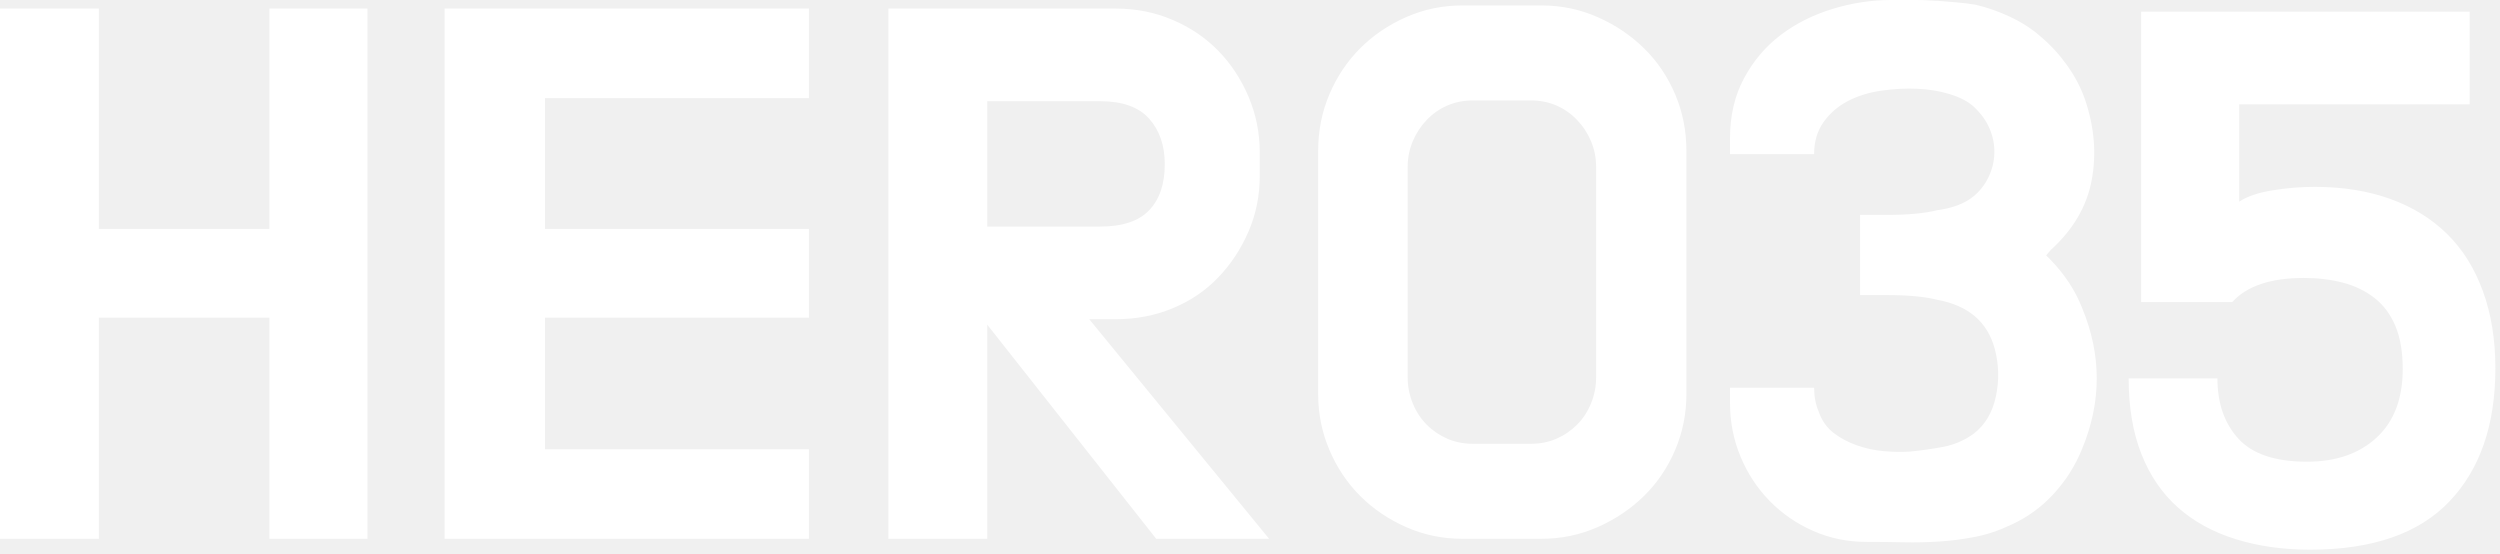
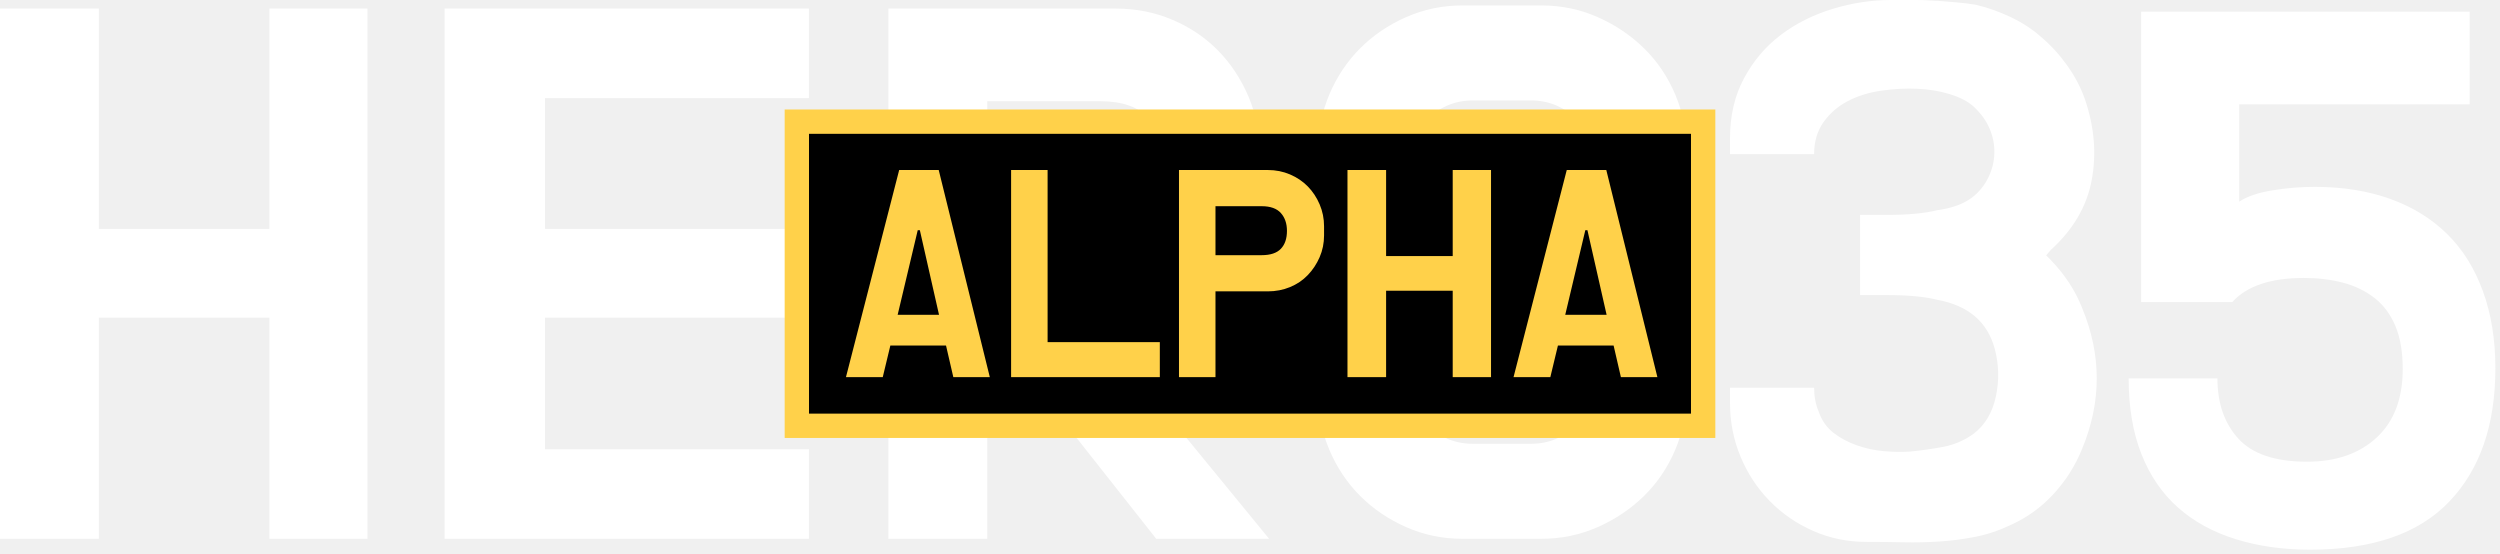
<svg xmlns="http://www.w3.org/2000/svg" width="411px" height="91px" viewBox="0 0 411 91" version="1.1">
  <g id="HERO35-logo" stroke="none" stroke-width="1" fill="none" fill-rule="evenodd">
-     <path d="M60.416,88.576 L44.288,88.576 L44.288,52.224 L16.256,52.224 L16.256,88.576 L0,88.576 L0,1.408 L16.256,1.408 L16.256,37.632 L44.288,37.632 L44.288,1.408 L60.416,1.408 L60.416,88.576 Z M89.6,73.856 L132.992,73.856 L132.992,88.576 L73.088,88.576 L73.088,1.408 L132.992,1.408 L132.992,16.128 L89.6,16.128 L89.6,37.632 L132.992,37.632 L132.992,52.224 L89.6,52.224 L89.6,73.856 Z M162.304,53.376 L162.304,88.576 L146.048,88.576 L146.048,1.408 L183.424,1.408 C186.752,1.408 189.867,2.027 192.768,3.264 C195.669,4.501 198.165,6.187 200.256,8.32 C202.347,10.453 204.011,12.971 205.248,15.872 C206.485,18.773 207.104,21.845 207.104,25.088 L207.104,28.928 C207.104,32.171 206.485,35.221 205.248,38.08 C204.011,40.939 202.347,43.456 200.256,45.632 C198.165,47.808 195.669,49.493 192.768,50.688 C189.867,51.883 186.752,52.48 183.424,52.48 L179.072,52.48 L208.64,88.576 L190.08,88.576 L162.304,53.376 Z M162.304,16.64 L162.304,37.248 L180.864,37.248 C184.533,37.248 187.221,36.352 188.928,34.56 C190.635,32.768 191.488,30.251 191.488,27.008 C191.488,23.936 190.635,21.44 188.928,19.52 C187.221,17.6 184.533,16.64 180.864,16.64 L162.304,16.64 Z M253.44,0.896 C256.683,0.896 259.755,1.536 262.656,2.816 C265.557,4.096 268.096,5.803 270.272,7.936 C272.448,10.069 274.155,12.587 275.392,15.488 C276.629,18.389 277.248,21.504 277.248,24.832 L277.248,64.768 C277.248,68.011 276.629,71.083 275.392,73.984 C274.155,76.885 272.448,79.403 270.272,81.536 C268.096,83.669 265.557,85.376 262.656,86.656 C259.755,87.936 256.683,88.576 253.44,88.576 L240.384,88.576 C237.141,88.576 234.069,87.936 231.168,86.656 C228.267,85.376 225.749,83.669 223.616,81.536 C221.483,79.403 219.797,76.885 218.56,73.984 C217.323,71.083 216.704,68.011 216.704,64.768 L216.704,24.832 C216.704,21.504 217.323,18.389 218.56,15.488 C219.797,12.587 221.483,10.069 223.616,7.936 C225.749,5.803 228.267,4.096 231.168,2.816 C234.069,1.536 237.141,0.896 240.384,0.896 L253.44,0.896 Z M262.4,27.392 C262.4,25.941 262.123,24.555 261.568,23.232 C261.013,21.909 260.245,20.736 259.264,19.712 C258.283,18.688 257.152,17.899 255.872,17.344 C254.592,16.789 253.184,16.512 251.648,16.512 L242.176,16.512 C240.64,16.512 239.232,16.789 237.952,17.344 C236.672,17.899 235.541,18.688 234.56,19.712 C233.579,20.736 232.811,21.909 232.256,23.232 C231.701,24.555 231.424,25.941 231.424,27.392 L231.424,62.08 C231.424,63.531 231.701,64.939 232.256,66.304 C232.811,67.669 233.579,68.843 234.56,69.824 C235.541,70.805 236.672,71.573 237.952,72.128 C239.232,72.683 240.64,72.96 242.176,72.96 L251.648,72.96 C253.184,72.96 254.592,72.683 255.872,72.128 C257.152,71.573 258.283,70.805 259.264,69.824 C260.245,68.843 261.013,67.669 261.568,66.304 C262.123,64.939 262.4,63.531 262.4,62.08 L262.4,27.392 Z M342.784,16.384 C344.32,20.907 344.683,25.323 343.872,29.632 C343.061,33.941 340.821,37.76 337.152,41.088 L336.384,41.984 L337.152,42.752 C339.456,45.141 341.163,47.744 342.272,50.56 C345.515,58.325 345.515,66.091 342.272,73.856 C341.163,76.587 339.605,79.04 337.6,81.216 C335.595,83.392 333.269,85.077 330.624,86.272 C328.661,87.211 326.699,87.872 324.736,88.256 C322.773,88.64 320.811,88.896 318.848,89.024 C316.885,89.152 314.923,89.195 312.96,89.152 C310.997,89.109 308.949,89.088 306.816,89.088 C303.744,89.088 300.843,88.491 298.112,87.296 C295.381,86.101 292.992,84.459 290.944,82.368 C288.896,80.277 287.296,77.845 286.144,75.072 C284.992,72.299 284.416,69.376 284.416,66.304 L284.416,63.744 L298.24,63.744 C298.24,65.195 298.496,66.517 299.008,67.712 C299.52,69.163 300.331,70.315 301.44,71.168 C302.549,72.021 303.829,72.704 305.28,73.216 C306.731,73.728 308.224,74.048 309.76,74.176 C311.296,74.304 312.704,74.325 313.984,74.24 C315.776,74.069 317.589,73.813 319.424,73.472 C321.259,73.131 322.944,72.405 324.48,71.296 C326.357,69.845 327.573,67.797 328.128,65.152 C328.683,62.507 328.619,59.904 327.936,57.344 C326.741,52.907 323.584,50.219 318.464,49.28 C316.416,48.768 313.685,48.512 310.272,48.512 L305.792,48.512 L305.792,35.328 L310.272,35.328 C313.685,35.328 316.416,35.072 318.464,34.56 C321.024,34.219 323.029,33.451 324.48,32.256 C325.504,31.403 326.315,30.357 326.912,29.12 C327.509,27.883 327.829,26.581 327.872,25.216 C327.915,23.851 327.659,22.507 327.104,21.184 C326.549,19.861 325.675,18.645 324.48,17.536 C323.541,16.683 322.24,16 320.576,15.488 C318.912,14.976 317.12,14.677 315.2,14.592 C313.28,14.507 311.296,14.613 309.248,14.912 C307.2,15.211 305.365,15.787 303.744,16.64 C302.123,17.493 300.8,18.645 299.776,20.096 C298.752,21.547 298.24,23.296 298.24,25.344 L284.416,25.344 L284.416,22.656 C284.416,18.987 285.184,15.723 286.72,12.864 C288.256,10.005 290.261,7.637 292.736,5.76 C295.211,3.883 298.048,2.453 301.248,1.472 C304.448,0.491 307.669,0 310.912,0 L314.816,0 C315.797,0 316.544,0.021 317.056,0.064 C317.568,0.107 317.931,0.128 318.144,0.128 L318.464,0.128 C319.488,0.213 320.533,0.299 321.6,0.384 C322.667,0.469 323.712,0.597 324.736,0.768 C326.613,1.195 328.512,1.856 330.432,2.752 C332.352,3.648 334.037,4.736 335.488,6.016 C337.109,7.381 338.56,8.96 339.84,10.752 C341.12,12.544 342.101,14.421 342.784,16.384 Z M380.544,30.72 C385.152,30.72 389.291,31.381 392.96,32.704 C396.629,34.027 399.744,35.947 402.304,38.464 C404.864,40.981 406.827,44.117 408.192,47.872 C409.557,51.627 410.24,55.851 410.24,60.544 C410.24,69.845 407.723,77.141 402.688,82.432 C397.653,87.723 390.016,90.368 379.776,90.368 C375.339,90.368 371.264,89.792 367.552,88.64 C363.84,87.488 360.683,85.76 358.08,83.456 C355.477,81.152 353.472,78.229 352.064,74.688 C350.656,71.147 349.952,66.987 349.952,62.208 L364.544,62.208 C364.544,66.304 365.696,69.611 368,72.128 C370.304,74.645 374.059,75.904 379.264,75.904 C384.043,75.904 387.861,74.581 390.72,71.936 C393.579,69.291 395.008,65.536 395.008,60.672 C395.008,57.856 394.603,55.488 393.792,53.568 C392.981,51.648 391.829,50.112 390.336,48.96 C388.843,47.808 387.115,46.976 385.152,46.464 C383.189,45.952 381.056,45.696 378.752,45.696 C373.291,45.696 369.365,47.019 366.976,49.664 L352,49.664 L352,1.92 L406.016,1.92 L406.016,17.152 L368.128,17.152 L368.128,33.152 C369.408,32.299 371.221,31.68 373.568,31.296 C375.915,30.912 378.24,30.72 380.544,30.72 Z" id="HER035" fill="#FFFFFF" fill-rule="nonzero" />
+     <g id="Group-2" fill="#FFFFFF" fill-rule="nonzero">
+       <polygon id="Path" points="60.416 88.576 44.288 88.576 44.288 52.224 16.256 52.224 16.256 88.576 0 88.576 0 1.408 16.256 1.408 16.256 37.632 44.288 37.632 44.288 1.408 60.416 1.408" />
+       <polygon id="Path" points="89.6 73.856 132.992 73.856 132.992 88.576 73.088 88.576 73.088 1.408 132.992 1.408 132.992 16.128 89.6 16.128 89.6 37.632 132.992 37.632 132.992 52.224 89.6 52.224" />
+       <path d="M183.424,1.408 C186.752,1.408 189.867,2.027 192.768,3.264 C195.669,4.501 198.165,6.187 200.256,8.32 C202.347,10.453 204.011,12.971 205.248,15.872 C206.485,18.773 207.104,21.845 207.104,25.088 L207.104,28.928 C207.104,32.171 206.485,35.221 205.248,38.08 C204.011,40.939 202.347,43.456 200.256,45.632 C198.165,47.808 195.669,49.493 192.768,50.688 C189.867,51.883 186.752,52.48 183.424,52.48 L179.072,52.48 L208.64,88.576 L190.08,88.576 L162.304,53.376 L162.304,88.576 L146.048,88.576 L146.048,1.408 L183.424,1.408 Z M180.864,16.64 L162.304,16.64 L162.304,37.248 L180.864,37.248 C184.533,37.248 187.221,36.352 188.928,34.56 C190.635,32.768 191.488,30.251 191.488,27.008 C191.488,23.936 190.635,21.44 188.928,19.52 C187.221,17.6 184.533,16.64 180.864,16.64 Z" id="Combined-Shape" />
+       <path d="M253.44,0.896 C256.683,0.896 259.755,1.536 262.656,2.816 C265.557,4.096 268.096,5.803 270.272,7.936 C272.448,10.069 274.155,12.587 275.392,15.488 C276.629,18.389 277.248,21.504 277.248,24.832 L277.248,64.768 C277.248,68.011 276.629,71.083 275.392,73.984 C274.155,76.885 272.448,79.403 270.272,81.536 C268.096,83.669 265.557,85.376 262.656,86.656 C259.755,87.936 256.683,88.576 253.44,88.576 L240.384,88.576 C237.141,88.576 234.069,87.936 231.168,86.656 C228.267,85.376 225.749,83.669 223.616,81.536 C221.483,79.403 219.797,76.885 218.56,73.984 C217.323,71.083 216.704,68.011 216.704,64.768 L216.704,24.832 C216.704,21.504 217.323,18.389 218.56,15.488 C219.797,12.587 221.483,10.069 223.616,7.936 C225.749,5.803 228.267,4.096 231.168,2.816 C234.069,1.536 237.141,0.896 240.384,0.896 L253.44,0.896 Z M251.648,16.512 L242.176,16.512 C240.64,16.512 239.232,16.789 237.952,17.344 C236.672,17.899 235.541,18.688 234.56,19.712 C233.579,20.736 232.811,21.909 232.256,23.232 C231.701,24.555 231.424,25.941 231.424,27.392 L231.424,62.08 C231.424,63.531 231.701,64.939 232.256,66.304 C232.811,67.669 233.579,68.843 234.56,69.824 C235.541,70.805 236.672,71.573 237.952,72.128 C239.232,72.683 240.64,72.96 242.176,72.96 L251.648,72.96 C253.184,72.96 254.592,72.683 255.872,72.128 C257.152,71.573 258.283,70.805 259.264,69.824 C260.245,68.843 261.013,67.669 261.568,66.304 C262.123,64.939 262.4,63.531 262.4,62.08 L262.4,27.392 C262.4,25.941 262.123,24.555 261.568,23.232 C261.013,21.909 260.245,20.736 259.264,19.712 C258.283,18.688 257.152,17.899 255.872,17.344 C254.592,16.789 253.184,16.512 251.648,16.512 Z" id="Combined-Shape" />
+       <g id="Group" transform="translate(284.416, 0)">
+         <path d="M58.368,16.384 C59.904,20.907 60.267,25.323 59.456,29.632 C58.645,33.941 56.405,37.76 52.736,41.088 L51.968,41.984 L52.736,42.752 C55.04,45.141 56.747,47.744 57.856,50.56 C61.099,58.325 61.099,66.091 57.856,73.856 C56.747,76.587 55.189,79.04 53.184,81.216 C51.179,83.392 48.853,85.077 46.208,86.272 C44.245,87.211 42.283,87.872 40.32,88.256 C38.357,88.64 36.395,88.896 34.432,89.024 C32.469,89.152 30.507,89.195 28.544,89.152 C26.581,89.109 24.533,89.088 22.4,89.088 C19.328,89.088 16.427,88.491 13.696,87.296 C10.965,86.101 8.576,84.459 6.528,82.368 C4.48,80.277 2.88,77.845 1.728,75.072 C0.576,72.299 2.84217094e-14,69.376 2.84217094e-14,66.304 L2.84217094e-14,63.744 L13.824,63.744 C13.824,65.195 14.08,66.517 14.592,67.712 C15.104,69.163 15.915,70.315 17.024,71.168 C18.133,72.021 19.413,72.704 20.864,73.216 C22.315,73.728 23.808,74.048 25.344,74.176 C26.88,74.304 28.288,74.325 29.568,74.24 C31.36,74.069 33.173,73.813 35.008,73.472 C36.843,73.131 38.528,72.405 40.064,71.296 C41.941,69.845 43.157,67.797 43.712,65.152 C44.267,62.507 44.203,59.904 43.52,57.344 C42.325,52.907 39.168,50.219 34.048,49.28 C32,48.768 29.269,48.512 25.856,48.512 L21.376,48.512 L21.376,35.328 L25.856,35.328 C29.269,35.328 32,35.072 34.048,34.56 C36.608,34.219 38.613,33.451 40.064,32.256 C41.088,31.403 41.899,30.357 42.496,29.12 C43.093,27.883 43.413,26.581 43.456,25.216 C43.499,23.851 43.243,22.507 42.688,21.184 C42.133,19.861 41.259,18.645 40.064,17.536 C39.125,16.683 37.824,16 36.16,15.488 C34.496,14.976 32.704,14.677 30.784,14.592 C28.864,14.507 26.88,14.613 24.832,14.912 C22.784,15.211 20.949,15.787 19.328,16.64 C17.707,17.493 16.384,18.645 15.36,20.096 C14.336,21.547 13.824,23.296 13.824,25.344 L2.84217094e-14,25.344 L2.84217094e-14,22.656 C2.84217094e-14,18.987 0.768,15.723 2.304,12.864 C3.84,10.005 5.845,7.637 8.32,5.76 C10.795,3.883 13.632,2.453 16.832,1.472 C20.032,0.491 23.253,0 26.496,0 L30.4,0 C31.381,0 32.128,0.021 32.64,0.064 C33.152,0.107 33.515,0.128 33.728,0.128 L34.048,0.128 C35.072,0.213 36.117,0.299 37.184,0.384 C38.251,0.469 39.296,0.597 40.32,0.768 C42.197,1.195 44.096,1.856 46.016,2.752 C47.936,3.648 49.621,4.736 51.072,6.016 C52.693,7.381 54.144,8.96 55.424,10.752 C56.704,12.544 57.685,14.421 58.368,16.384 Z" id="Path" />
+         <path d="M96.128,30.72 C100.736,30.72 104.875,31.381 108.544,32.704 C112.213,34.027 115.328,35.947 117.888,38.464 C120.448,40.981 122.411,44.117 123.776,47.872 C125.141,51.627 125.824,55.851 125.824,60.544 C125.824,69.845 123.307,77.141 118.272,82.432 C113.237,87.723 105.6,90.368 95.36,90.368 C90.923,90.368 86.848,89.792 83.136,88.64 C79.424,87.488 76.267,85.76 73.664,83.456 C71.061,81.152 69.056,78.229 67.648,74.688 C66.24,71.147 65.536,66.987 65.536,62.208 L80.128,62.208 C80.128,66.304 81.28,69.611 83.584,72.128 C85.888,74.645 89.643,75.904 94.848,75.904 C99.627,75.904 103.445,74.581 106.304,71.936 C109.163,69.291 110.592,65.536 110.592,60.672 C110.592,57.856 110.187,55.488 109.376,53.568 C108.565,51.648 107.413,50.112 105.92,48.96 C104.427,47.808 102.699,46.976 100.736,46.464 C98.773,45.952 96.64,45.696 94.336,45.696 C88.875,45.696 84.949,47.019 82.56,49.664 L67.584,49.664 L67.584,1.92 L121.6,1.92 L121.6,17.152 L83.712,17.152 L83.712,33.152 C84.992,32.299 86.805,31.68 89.152,31.296 C91.499,30.912 93.824,30.72 96.128,30.72 Z" id="Path" />
+       </g>
+     </g>
+     <polygon id="Rectangle" stroke="#FFD14A" stroke-width="4" fill="#000000" points="131 20 280 20 280 70 131 70" />
+     <path d="M155.525,56.8 L146.375,56.8 L145.125,62 L139.075,62 L147.825,27.95 L154.325,27.95 L162.725,62 L156.725,62 L155.525,56.8 Z M147.575,51.75 L154.375,51.75 L151.225,37.85 L150.875,37.85 L147.575,51.75 Z M172.225,56.25 L190.675,56.25 L190.675,62 L166.225,62 L166.225,27.95 L172.225,27.95 L172.225,56.25 Z M208.425,27.95 C209.725,27.95 210.942,28.192 212.075,28.675 C213.208,29.158 214.183,29.817 215,30.65 C215.817,31.483 216.467,32.467 216.95,33.6 C217.433,34.733 217.675,35.933 217.675,37.2 L217.675,38.7 C217.675,39.967 217.433,41.158 216.95,42.275 C216.467,43.392 215.817,44.375 215,45.225 C214.183,46.075 213.208,46.733 212.075,47.2 C210.942,47.667 209.725,47.9 208.425,47.9 L199.825,47.9 L199.825,62 L193.825,62 L193.825,27.95 L208.425,27.95 Z M199.825,33.9 L199.825,41.95 L207.425,41.95 C208.858,41.95 209.908,41.6 210.575,40.9 C211.242,40.2 211.575,39.217 211.575,37.95 C211.575,36.75 211.242,35.775 210.575,35.025 C209.908,34.275 208.858,33.9 207.425,33.9 L199.825,33.9 Z M227.875,27.95 L227.875,42.1 L238.825,42.1 L238.825,27.95 L245.125,27.95 L245.125,62 L238.825,62 L238.825,47.8 L227.875,47.8 L227.875,62 L221.525,62 L221.525,27.95 L227.875,27.95 Z M264.075,27.95 L272.475,62 L266.475,62 L265.275,56.8 L256.125,56.8 L254.875,62 L248.825,62 L257.575,27.95 L264.075,27.95 Z M260.975,37.85 L260.625,37.85 L257.325,51.75 L264.125,51.75 L260.975,37.85 Z" id="ALPHA" fill="#FFD14A" fill-rule="nonzero" />
  </g>
</svg>
